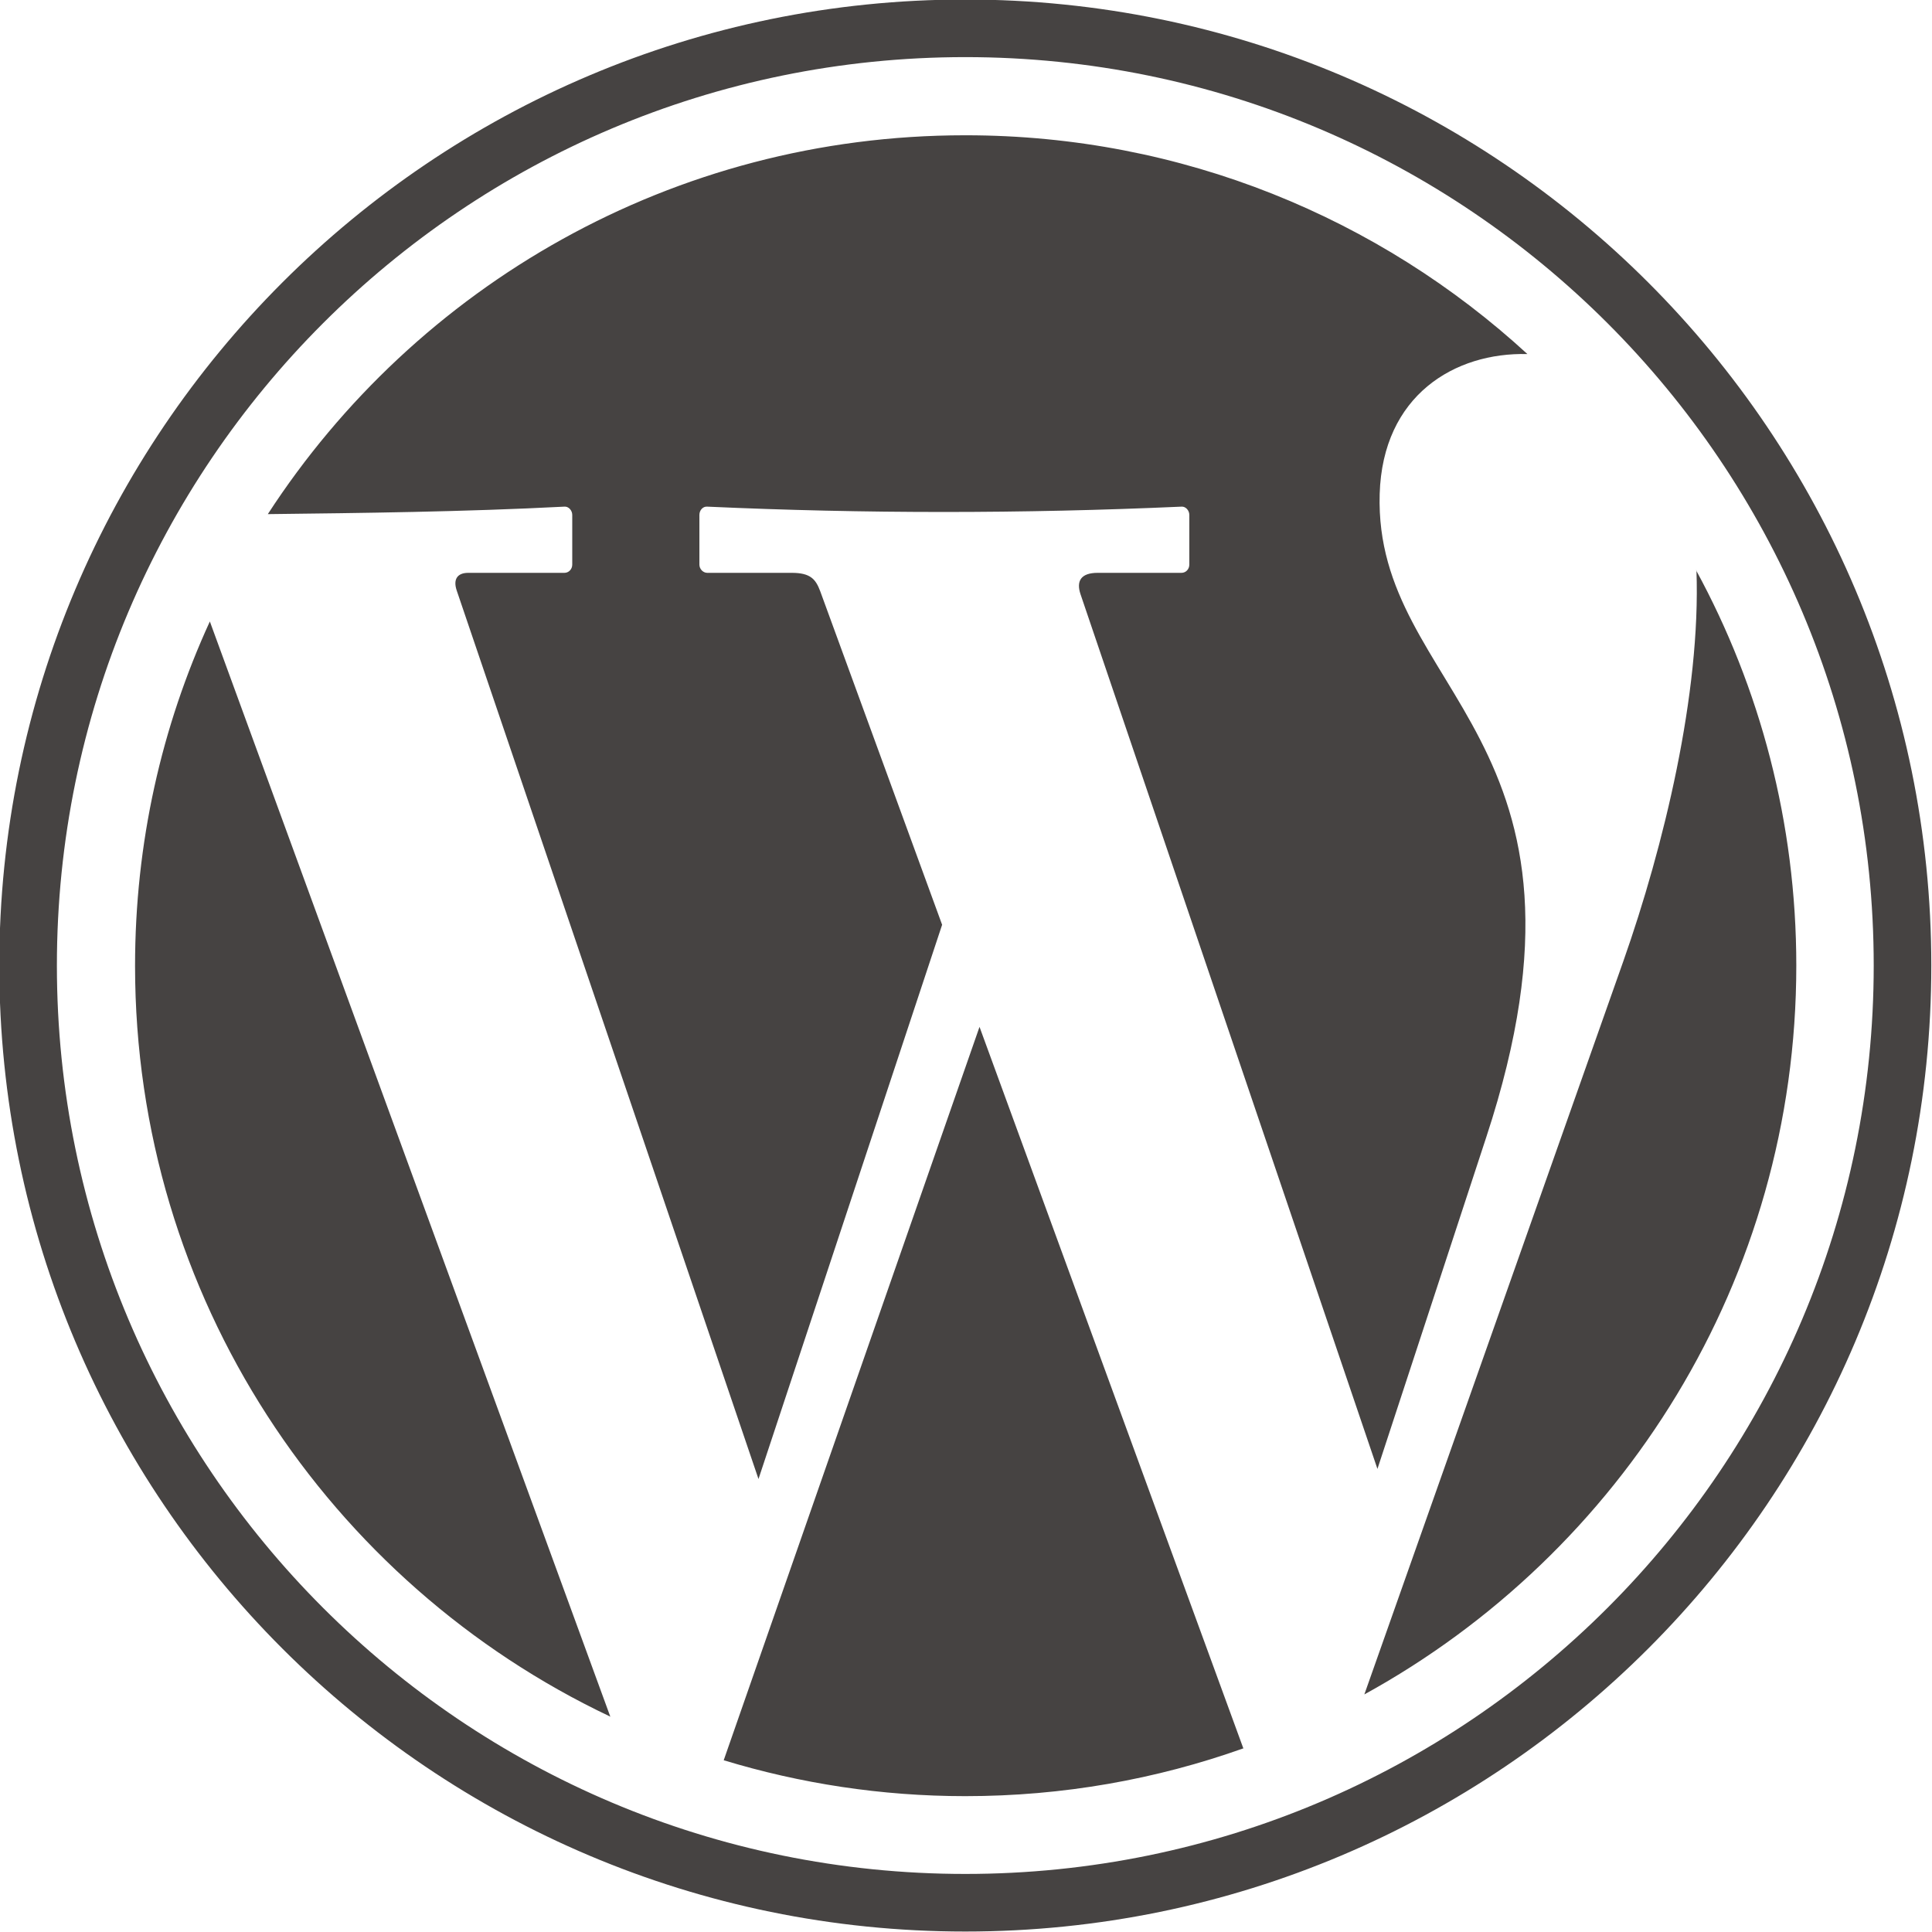
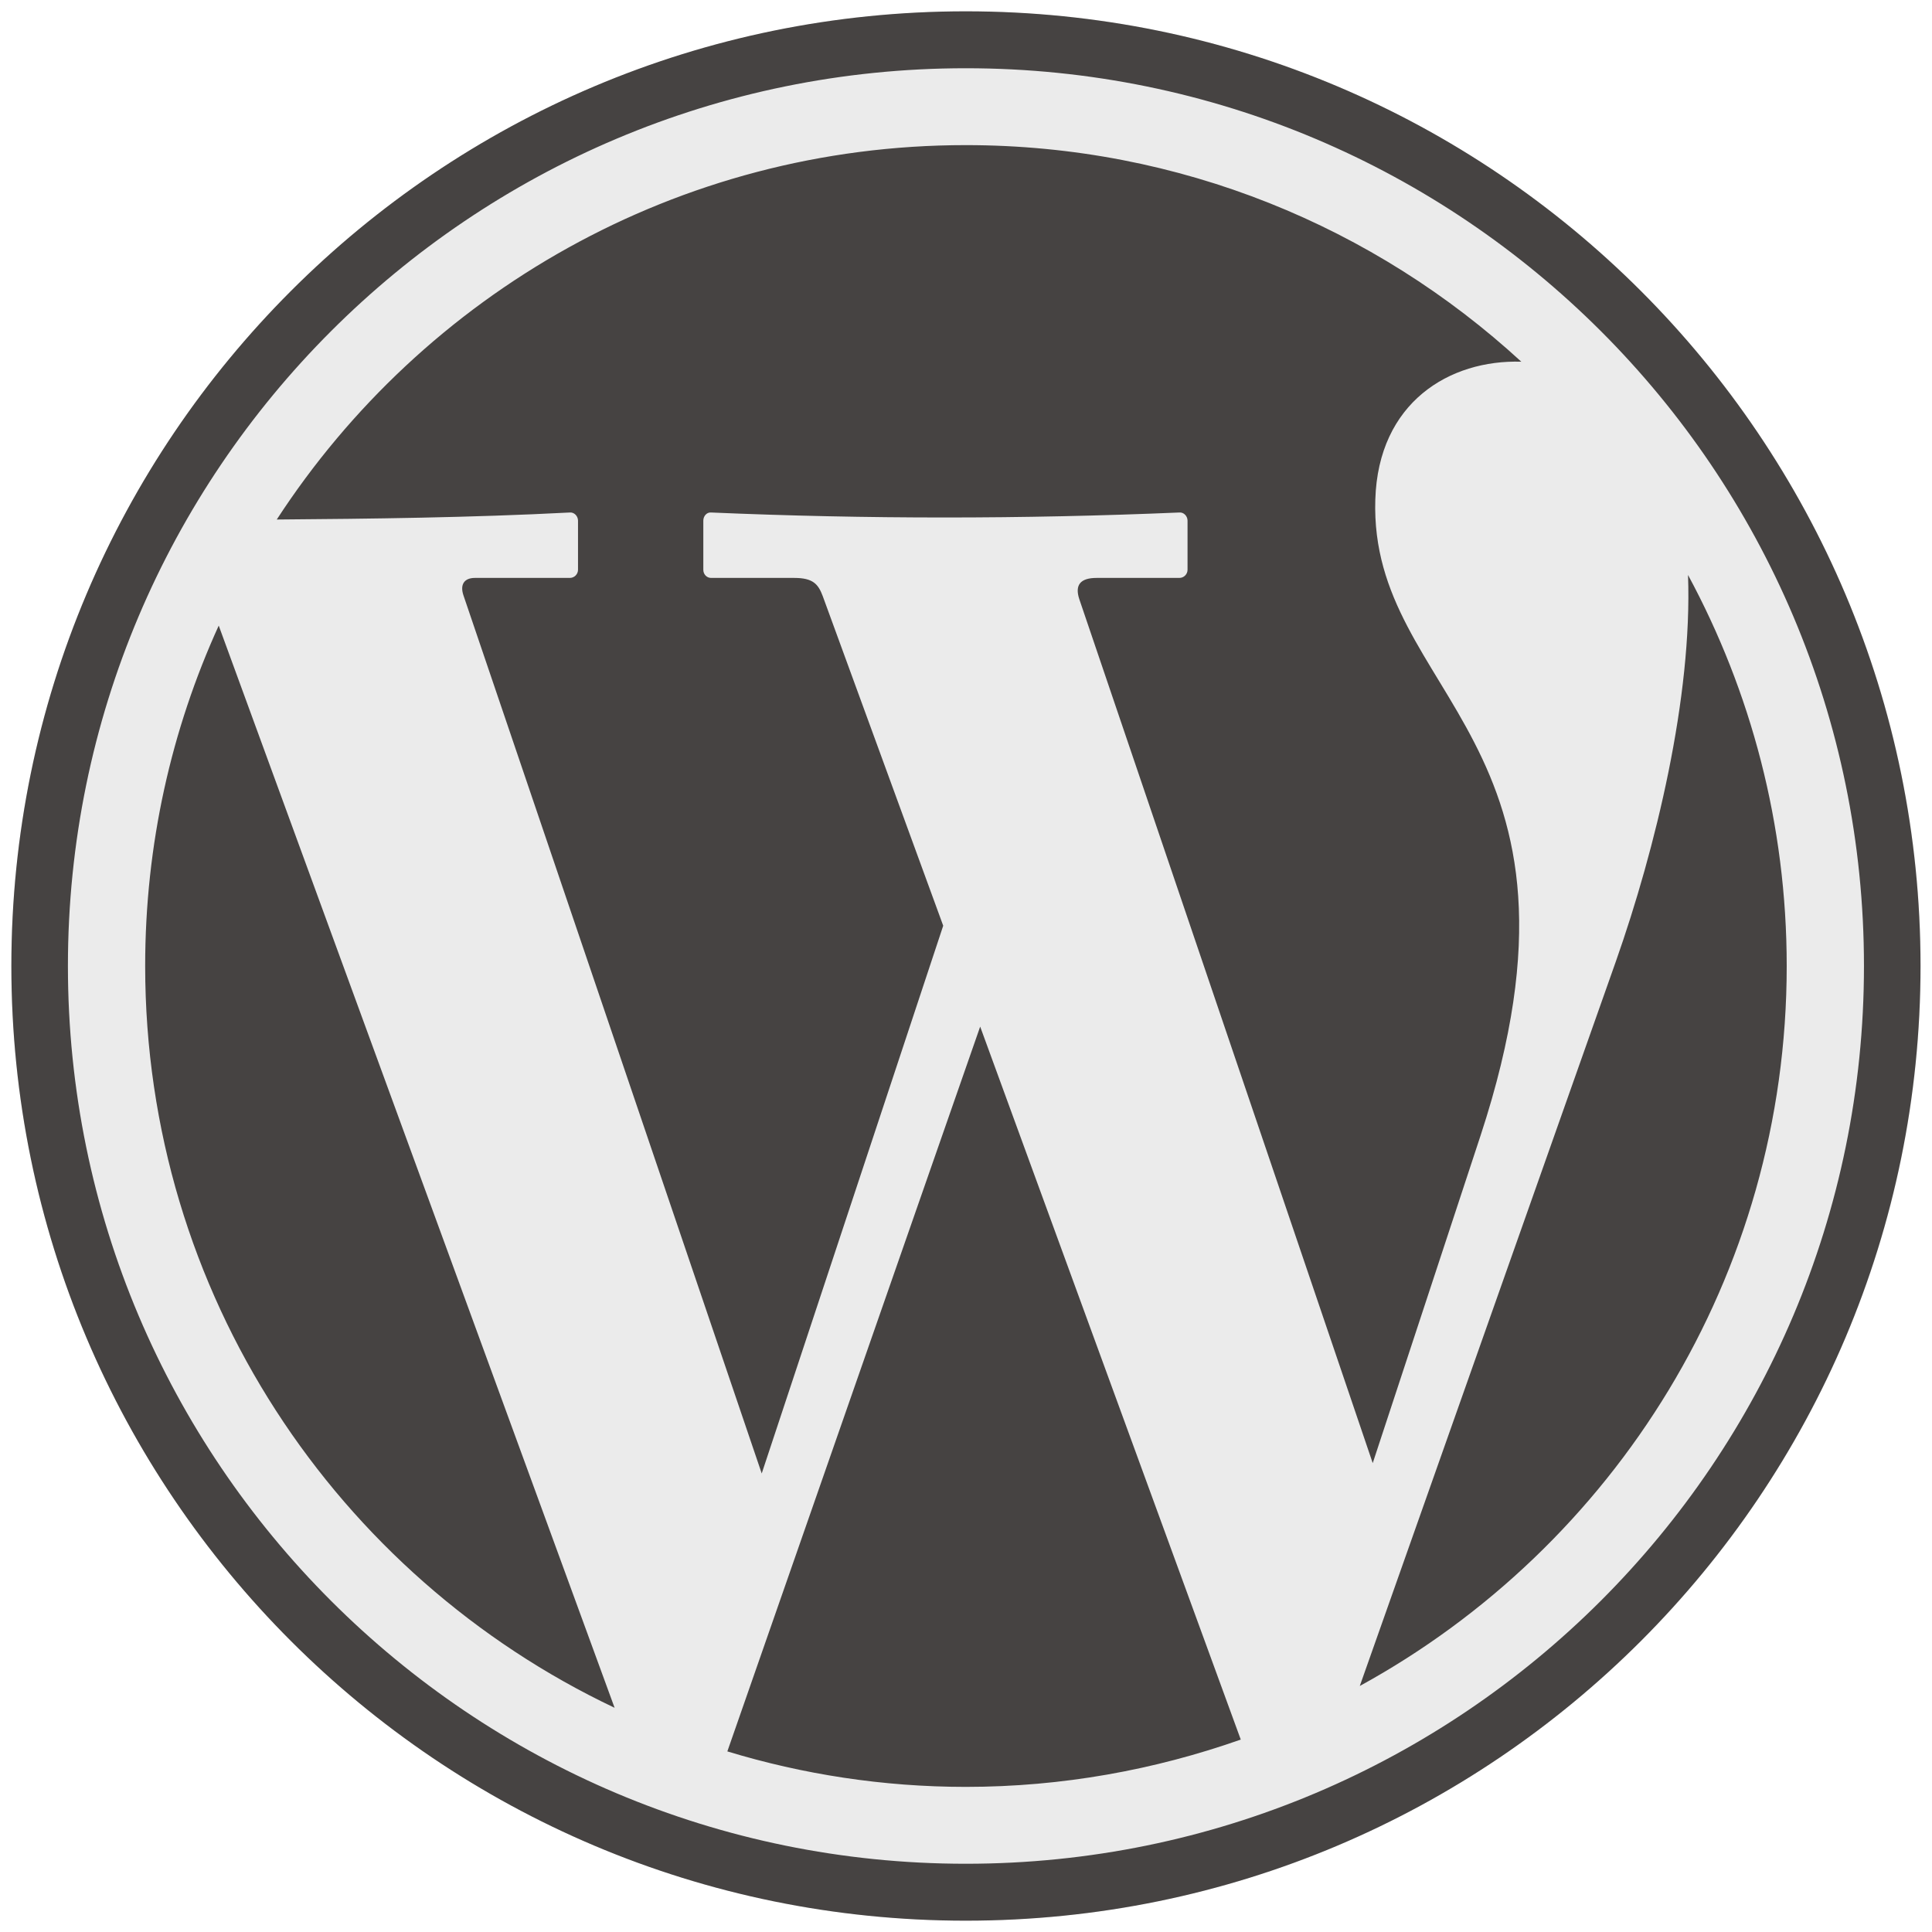
- <svg xmlns="http://www.w3.org/2000/svg" fill-rule="evenodd" xml:space="preserve" height="500" width="500" version="1.0" viewBox="0 0 5.556 5.556">
-   <g transform="matrix(1.0755 0 0 1.0755 -3.5103 -1.6684)">
-     <path fill="#464342" d="m5.846 1.913c0.579 0 1.107 0.222 1.502 0.585-0.194-0.005-0.387 0.11-0.395 0.374-0.016 0.533 0.638 0.647 0.285 1.72l-0.291 0.887-0.794-2.339c-0.012-0.036 0.002-0.057 0.046-0.057h0.224c0.012 0 0.021-0.01 0.021-0.022v-0.133c0-0.012-0.01-0.023-0.021-0.022-0.425 0.019-0.848 0.019-1.268 0-0.012-0.001-0.021 0.01-0.021 0.022v0.133c0 0.012 0.01 0.022 0.021 0.022h0.226c0.05 0 0.064 0.017 0.076 0.049l0.326 0.892-0.491 1.482-0.807-2.376c-0.01-0.03 0.002-0.047 0.031-0.047h0.257c0.012 0 0.021-0.01 0.021-0.022v-0.133c0-0.012-0.01-0.023-0.021-0.022-0.27 0.014-0.541 0.017-0.793 0.02 0.396-0.61 1.083-1.013 1.864-1.013l-0-0zm1.953 1.163c0.171 0.314 0.268 0.675 0.268 1.057 0 0.84-0.467 1.571-1.155 1.949l0.693-1.962c0.107-0.304 0.207-0.714 0.195-1.044h-0zm-1.21 3.15c-0.233 0.083-0.483 0.128-0.744 0.128-0.225 0-0.442-0.034-0.646-0.096l0.684-1.961 0.705 1.928v-1e-7zm-1.694-0.085c-0.751-0.356-1.27-1.121-1.27-2.007 0-0.329 0.071-0.64 0.2-0.921l1.071 2.929 0-0zm0.95-4.437c1.341 0 2.429 1.088 2.429 2.429s-1.088 2.429-2.429 2.429-2.429-1.088-2.429-2.429 1.088-2.429 2.429-2.429zm0-0.154c1.426 0 2.583 1.157 2.583 2.583s-1.157 2.583-2.583 2.583-2.583-1.157-2.583-2.583 1.157-2.583 2.583-2.583z" />
+ <svg xmlns="http://www.w3.org/2000/svg" width="100%" height="100%" viewBox="0 0 512 512" version="1.1" xml:space="preserve" style="fill-rule:evenodd;clip-rule:evenodd;stroke-linejoin:round;stroke-miterlimit:2;">
+   <g id="WordPress-Logo">
+     <g transform="matrix(1.039014,0,0,1.038925,-21.93634,-22.94586)">
+       <circle cx="267.5" cy="268.5" r="243.5" style="fill:rgb(235,235,235);" />
+     </g>
+     <g transform="matrix(97.95657,0,0,97.94812,-316.7182,-148.9175)">
+       <path d="M5.846,1.913C6.426,1.913 6.953,2.135 7.349,2.499C7.155,2.493 6.962,2.609 6.954,2.872C6.937,3.406 7.591,3.519 7.239,4.592L6.947,5.479L6.153,3.141C6.141,3.104 6.155,3.084 6.2,3.084L6.424,3.084C6.436,3.084 6.446,3.074 6.446,3.062L6.446,2.929C6.446,2.917 6.436,2.906 6.424,2.907C5.999,2.925 5.577,2.925 5.157,2.907C5.145,2.906 5.136,2.917 5.136,2.929L5.136,3.062C5.136,3.074 5.145,3.084 5.157,3.084L5.382,3.084C5.433,3.084 5.447,3.101 5.459,3.133L5.785,4.025L5.294,5.507L4.487,3.131C4.477,3.101 4.49,3.084 4.518,3.084L4.775,3.084C4.787,3.084 4.797,3.074 4.797,3.062L4.797,2.929C4.797,2.917 4.787,2.906 4.775,2.907C4.506,2.921 4.235,2.924 3.982,2.926C4.378,2.317 5.065,1.913 5.846,1.913ZM7.8,3.076C7.97,3.391 8.067,3.751 8.067,4.134C8.067,4.974 7.6,5.705 6.912,6.082L7.605,4.121C7.712,3.817 7.812,3.407 7.8,3.076ZM6.59,6.227C6.357,6.309 6.107,6.355 5.846,6.355C5.622,6.355 5.405,6.321 5.201,6.259L5.885,4.298L6.59,6.227ZM4.896,6.141C4.145,5.785 3.626,5.02 3.626,4.134C3.626,3.805 3.697,3.494 3.825,3.213L4.896,6.141ZM5.846,1.705C7.188,1.705 8.276,2.792 8.276,4.134C8.276,5.475 7.188,6.563 5.846,6.563C4.505,6.563 3.417,5.475 3.417,4.134C3.417,2.793 4.505,1.705 5.846,1.705ZM5.846,1.551C7.273,1.551 8.429,2.708 8.429,4.134C8.429,5.56 7.273,6.717 5.846,6.717C4.42,6.717 3.264,5.56 3.264,4.134C3.264,2.708 4.42,1.551 5.846,1.551Z" style="fill:rgb(70,67,66);" />
+     </g>
  </g>
</svg>
